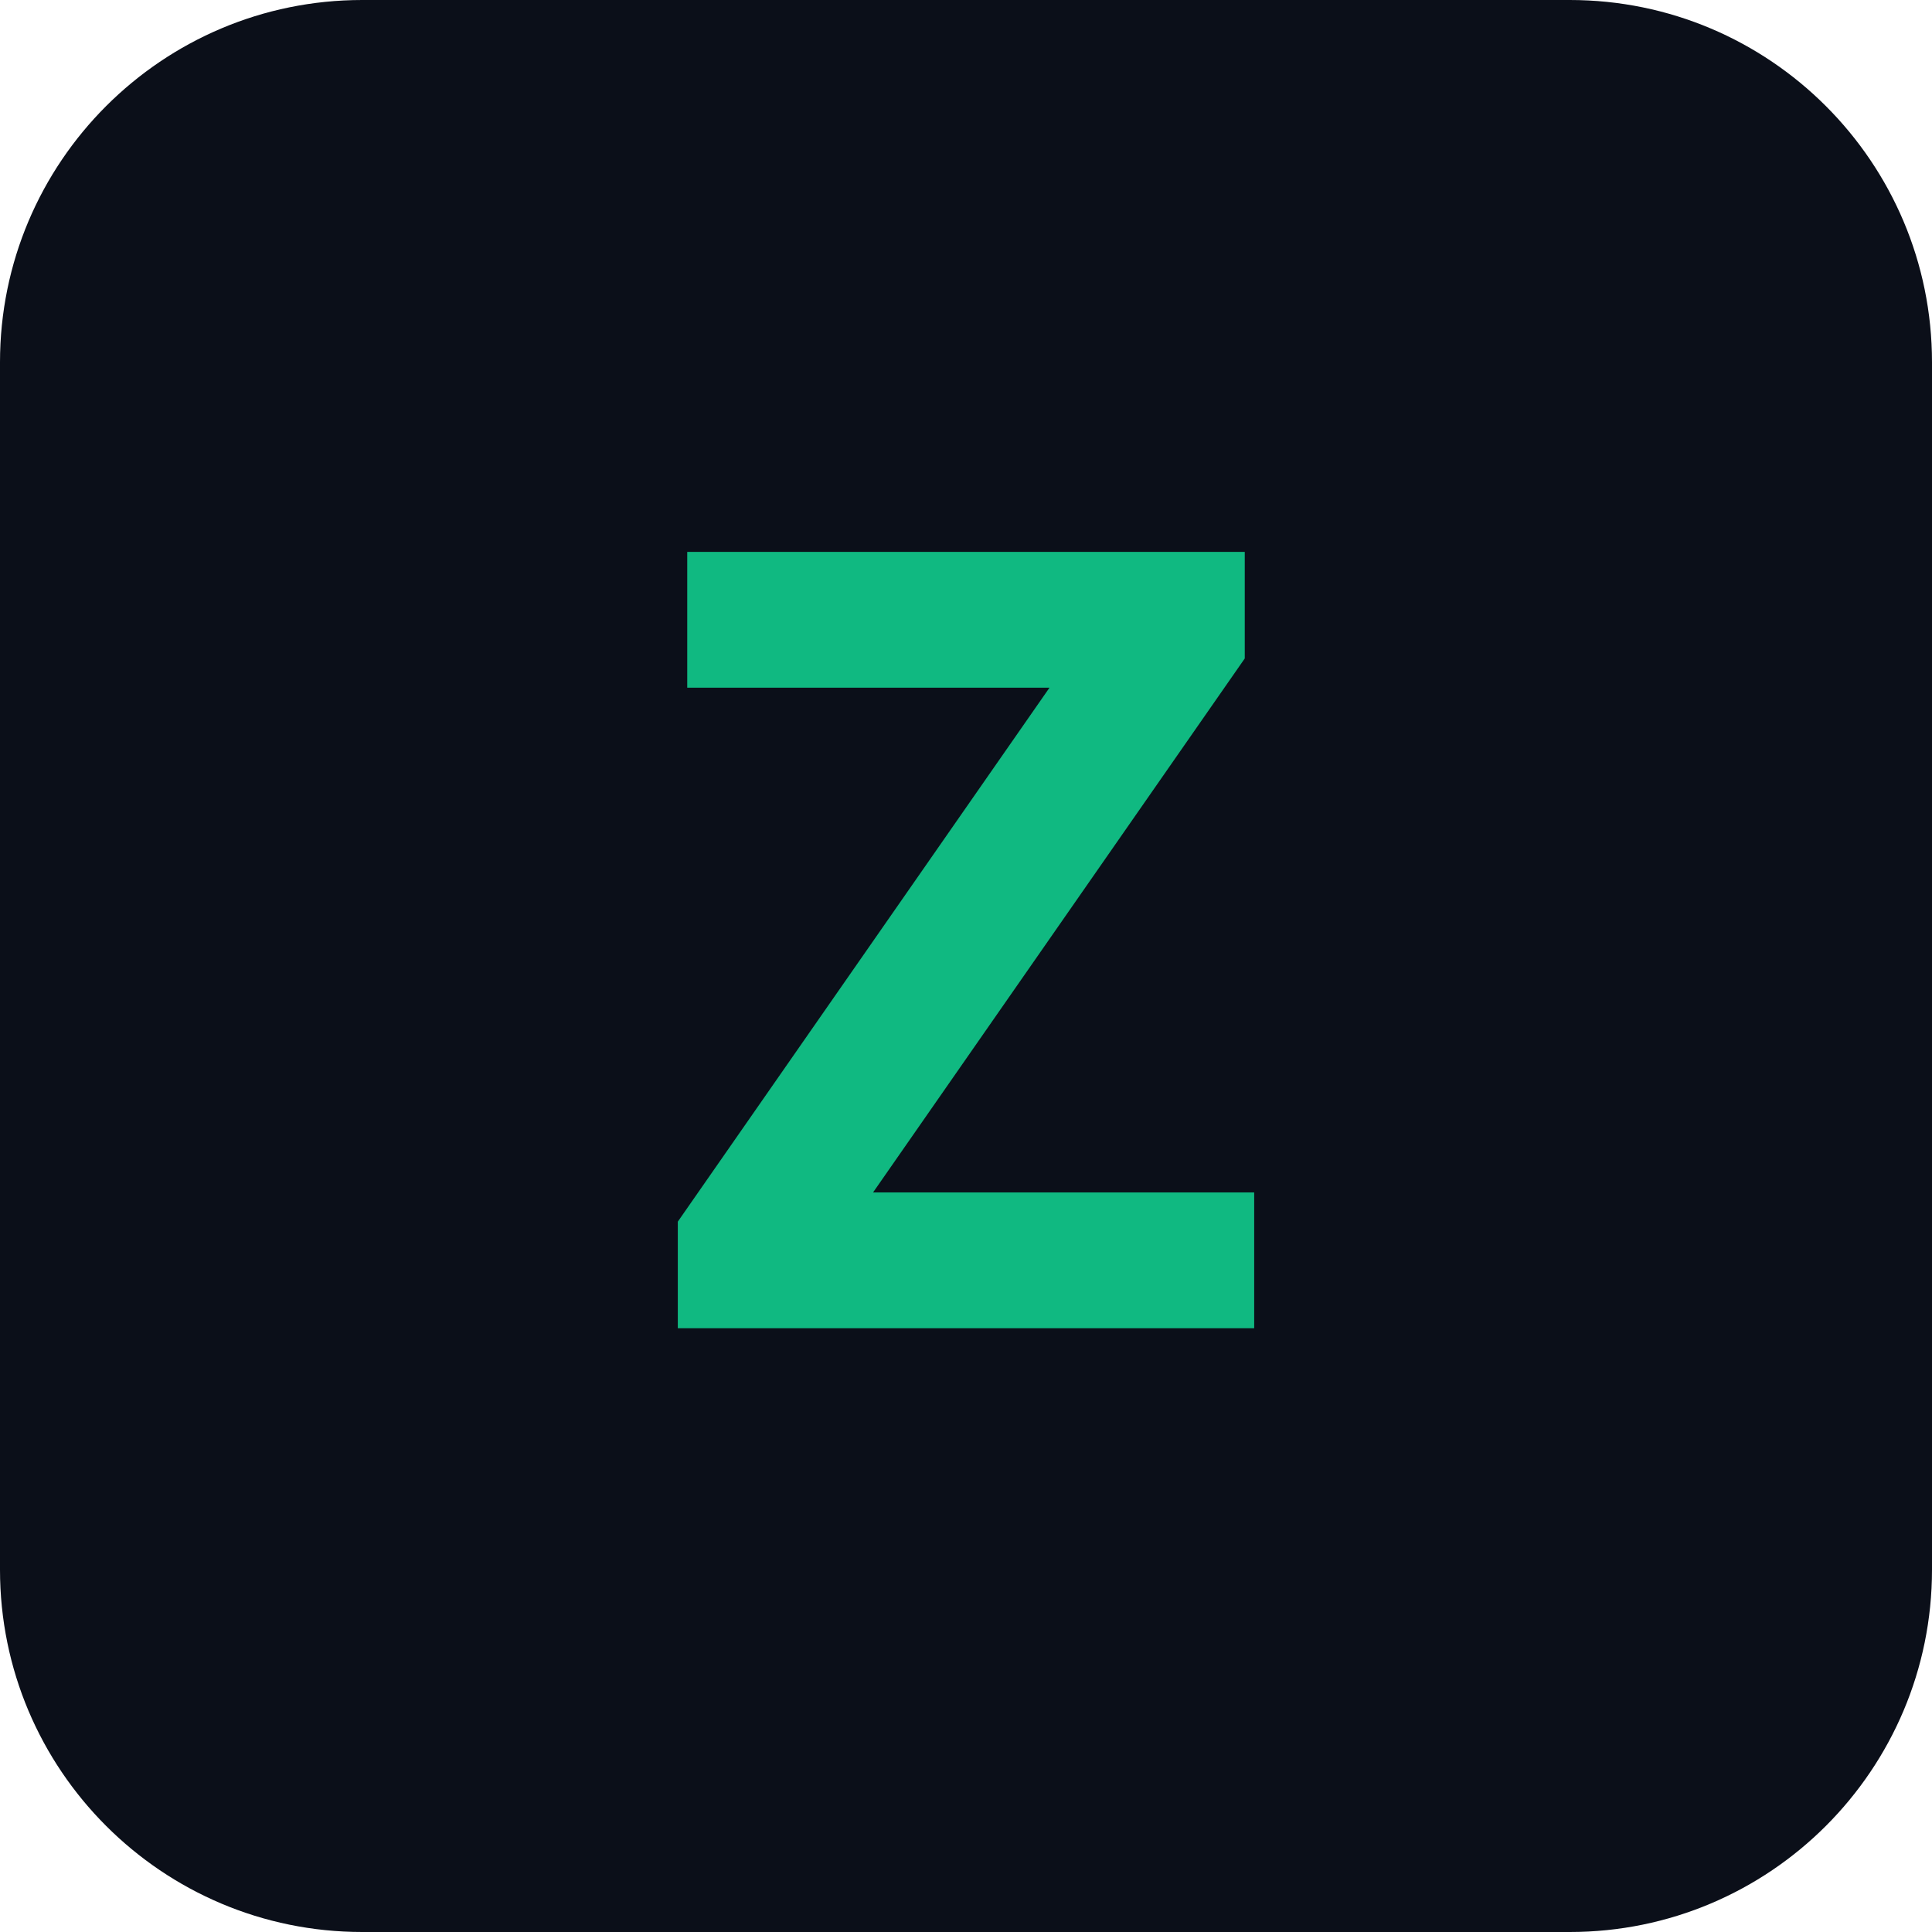
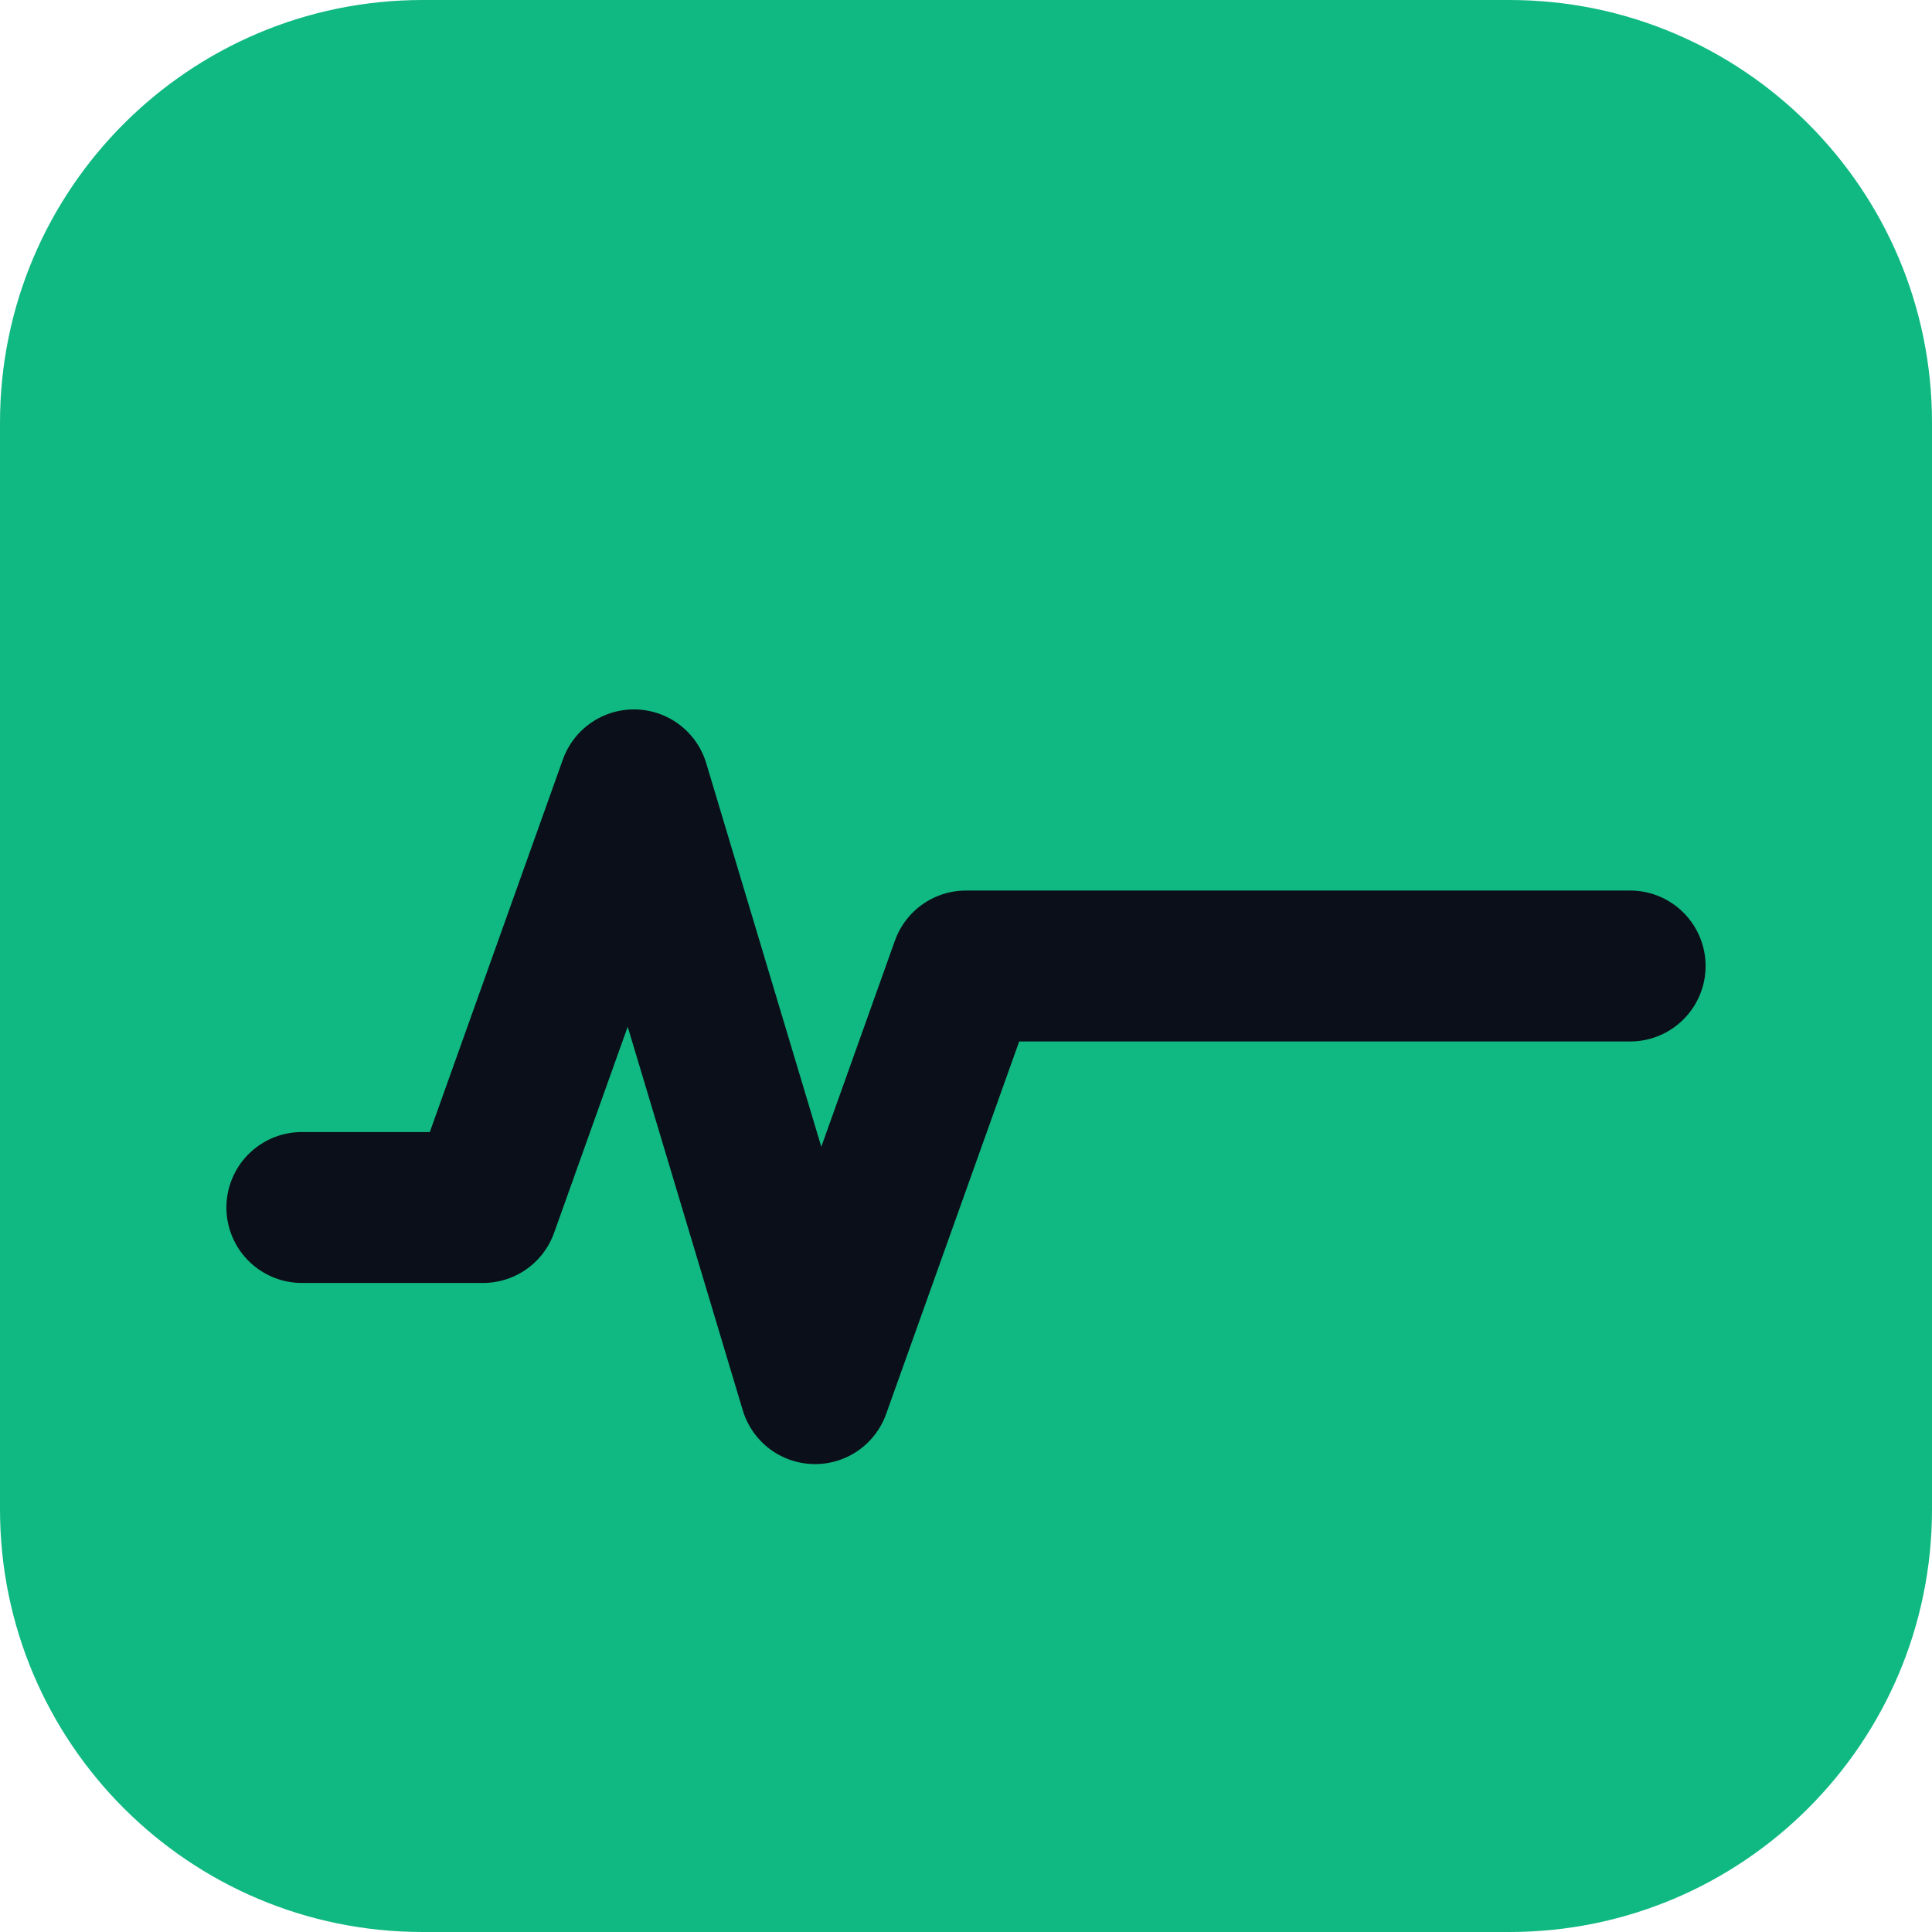
- <svg xmlns="http://www.w3.org/2000/svg" viewBox="0 0 32 32">
-   <rect width="32" height="32" rx="6" fill="#0b0f19" />
-   <text x="16" y="22" font-family="system-ui,sans-serif" font-size="18" font-weight="800" fill="#10b981" text-anchor="middle">Z</text>
+ <svg xmlns="http://www.w3.org/2000/svg" width="32" height="32" viewBox="0 0 32 32">
+   <rect width="32" height="32" rx="7" fill="#10b981" />
+   <path d="M5 20h3l2.5-7 3 10 2.5-7H27" fill="none" stroke="#0b0f19" stroke-width="2.5" stroke-linecap="round" stroke-linejoin="round" />
</svg>
